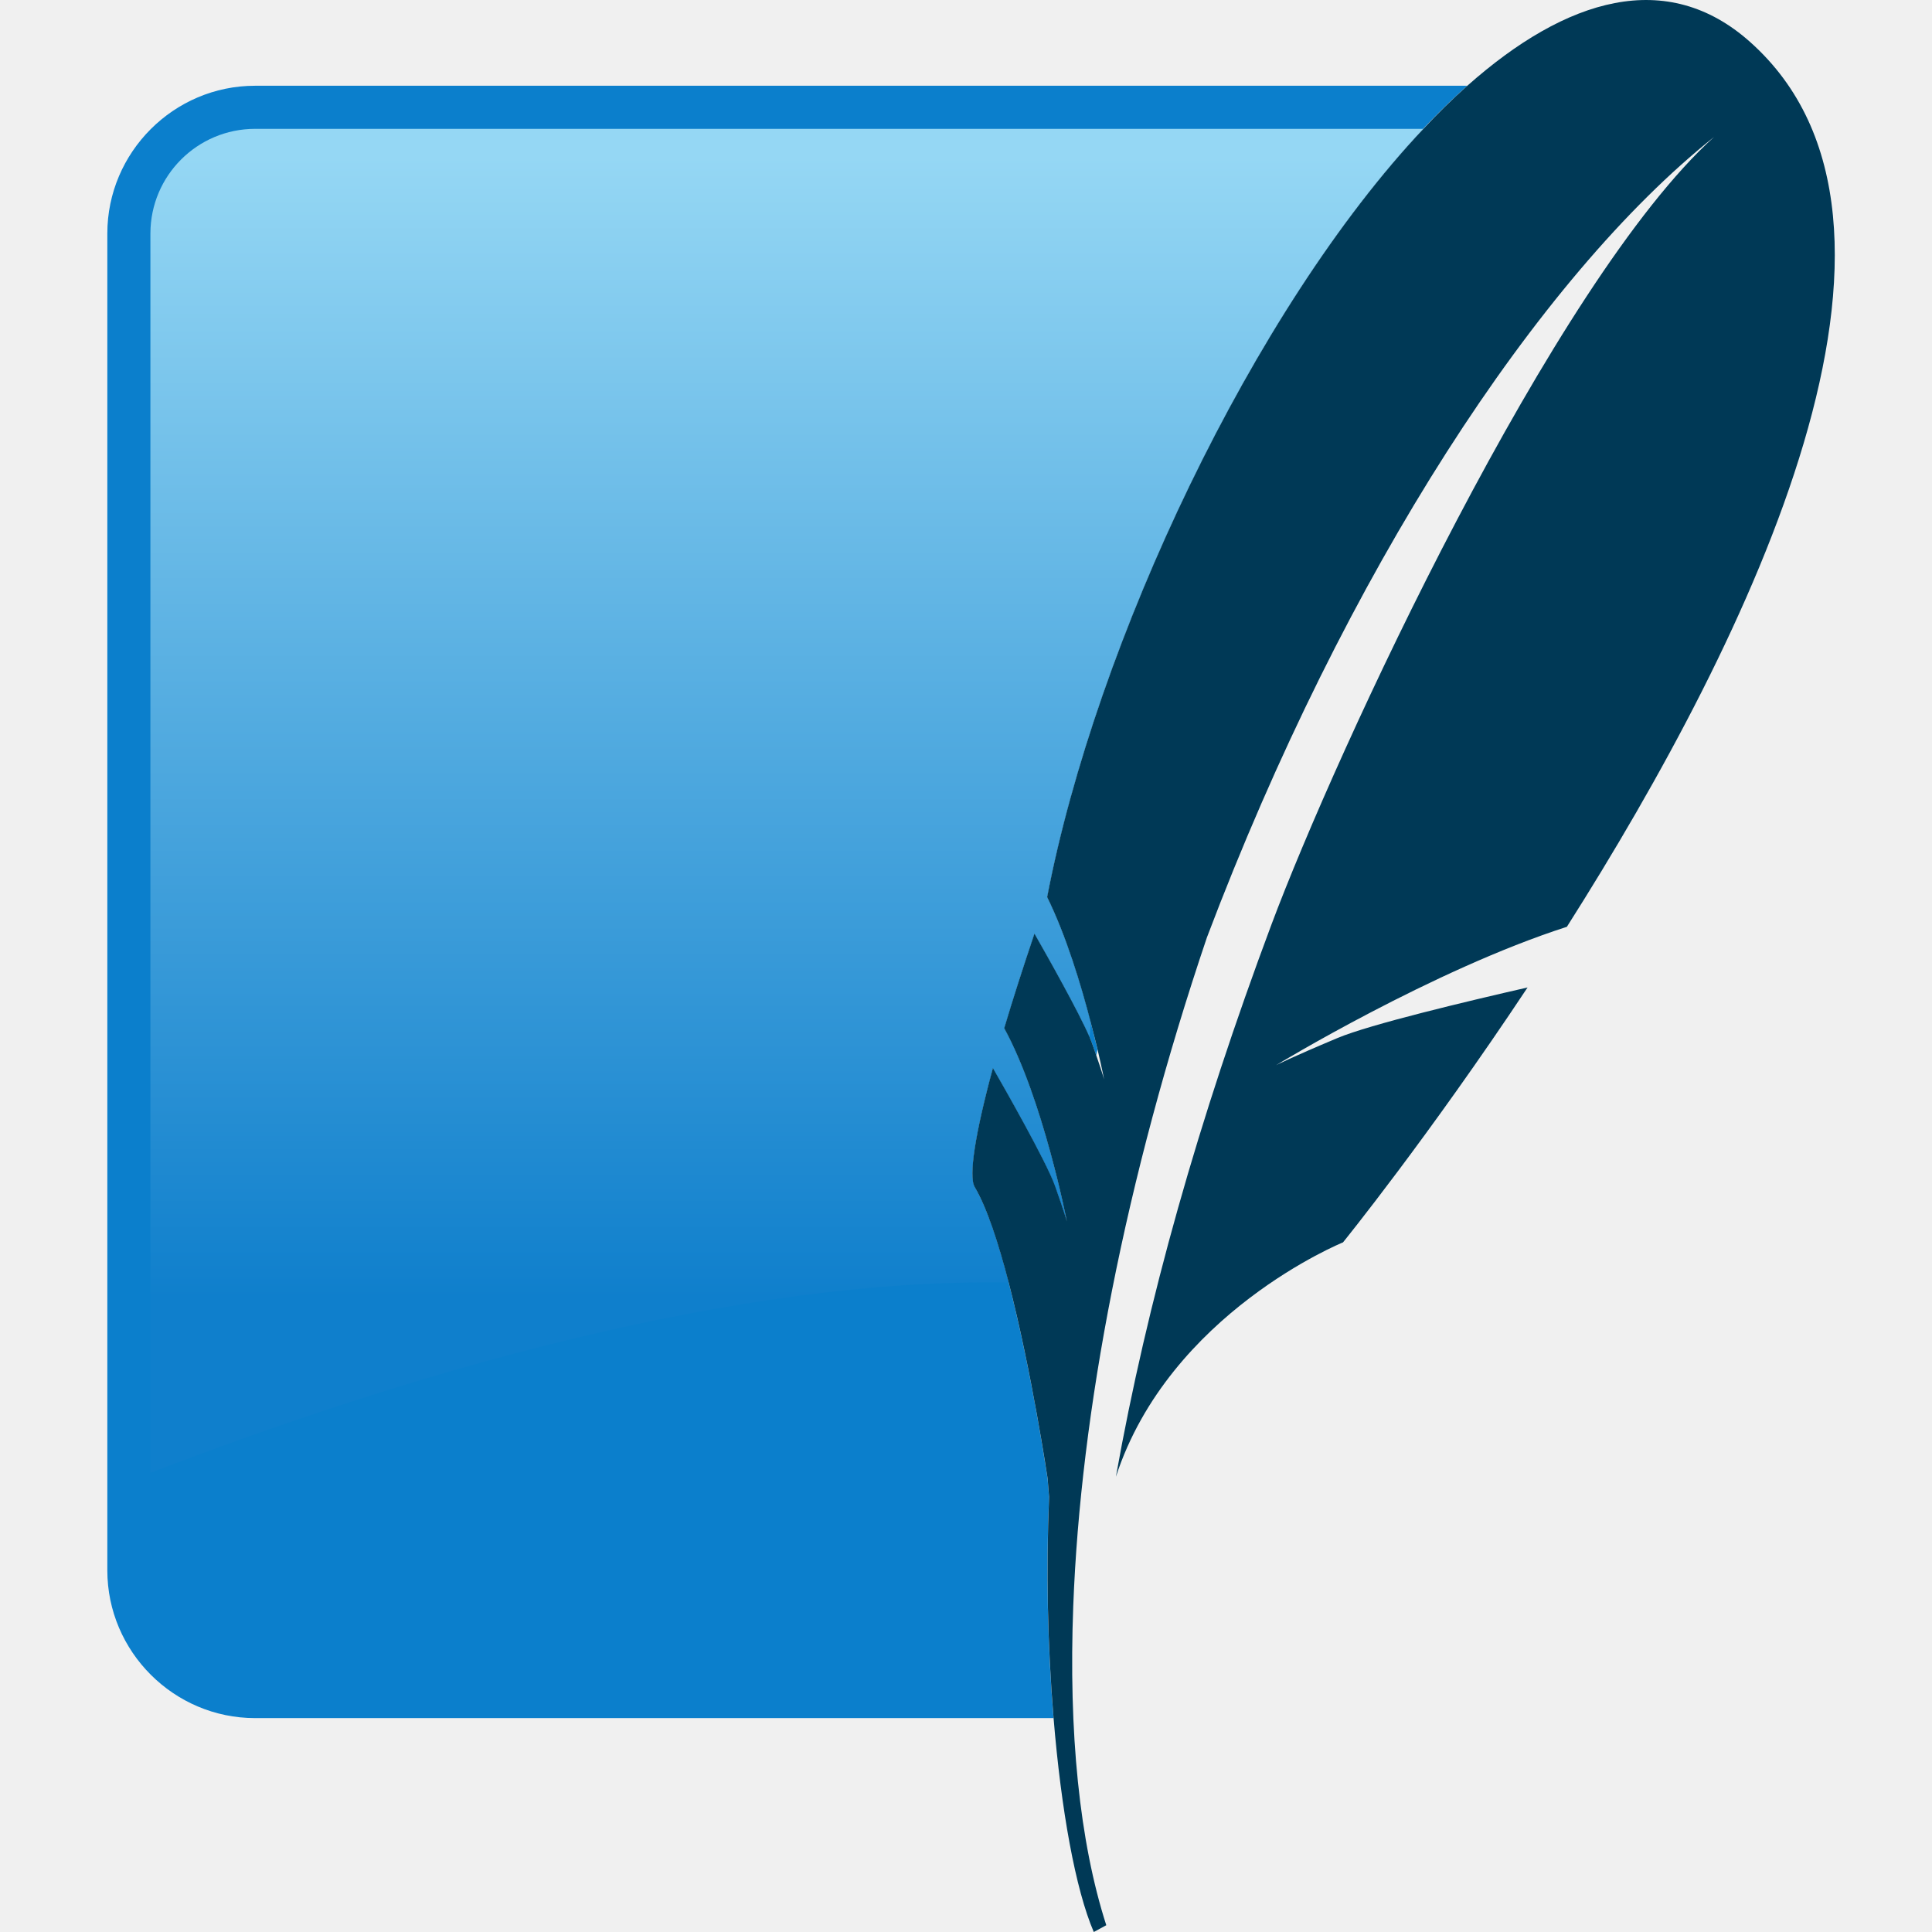
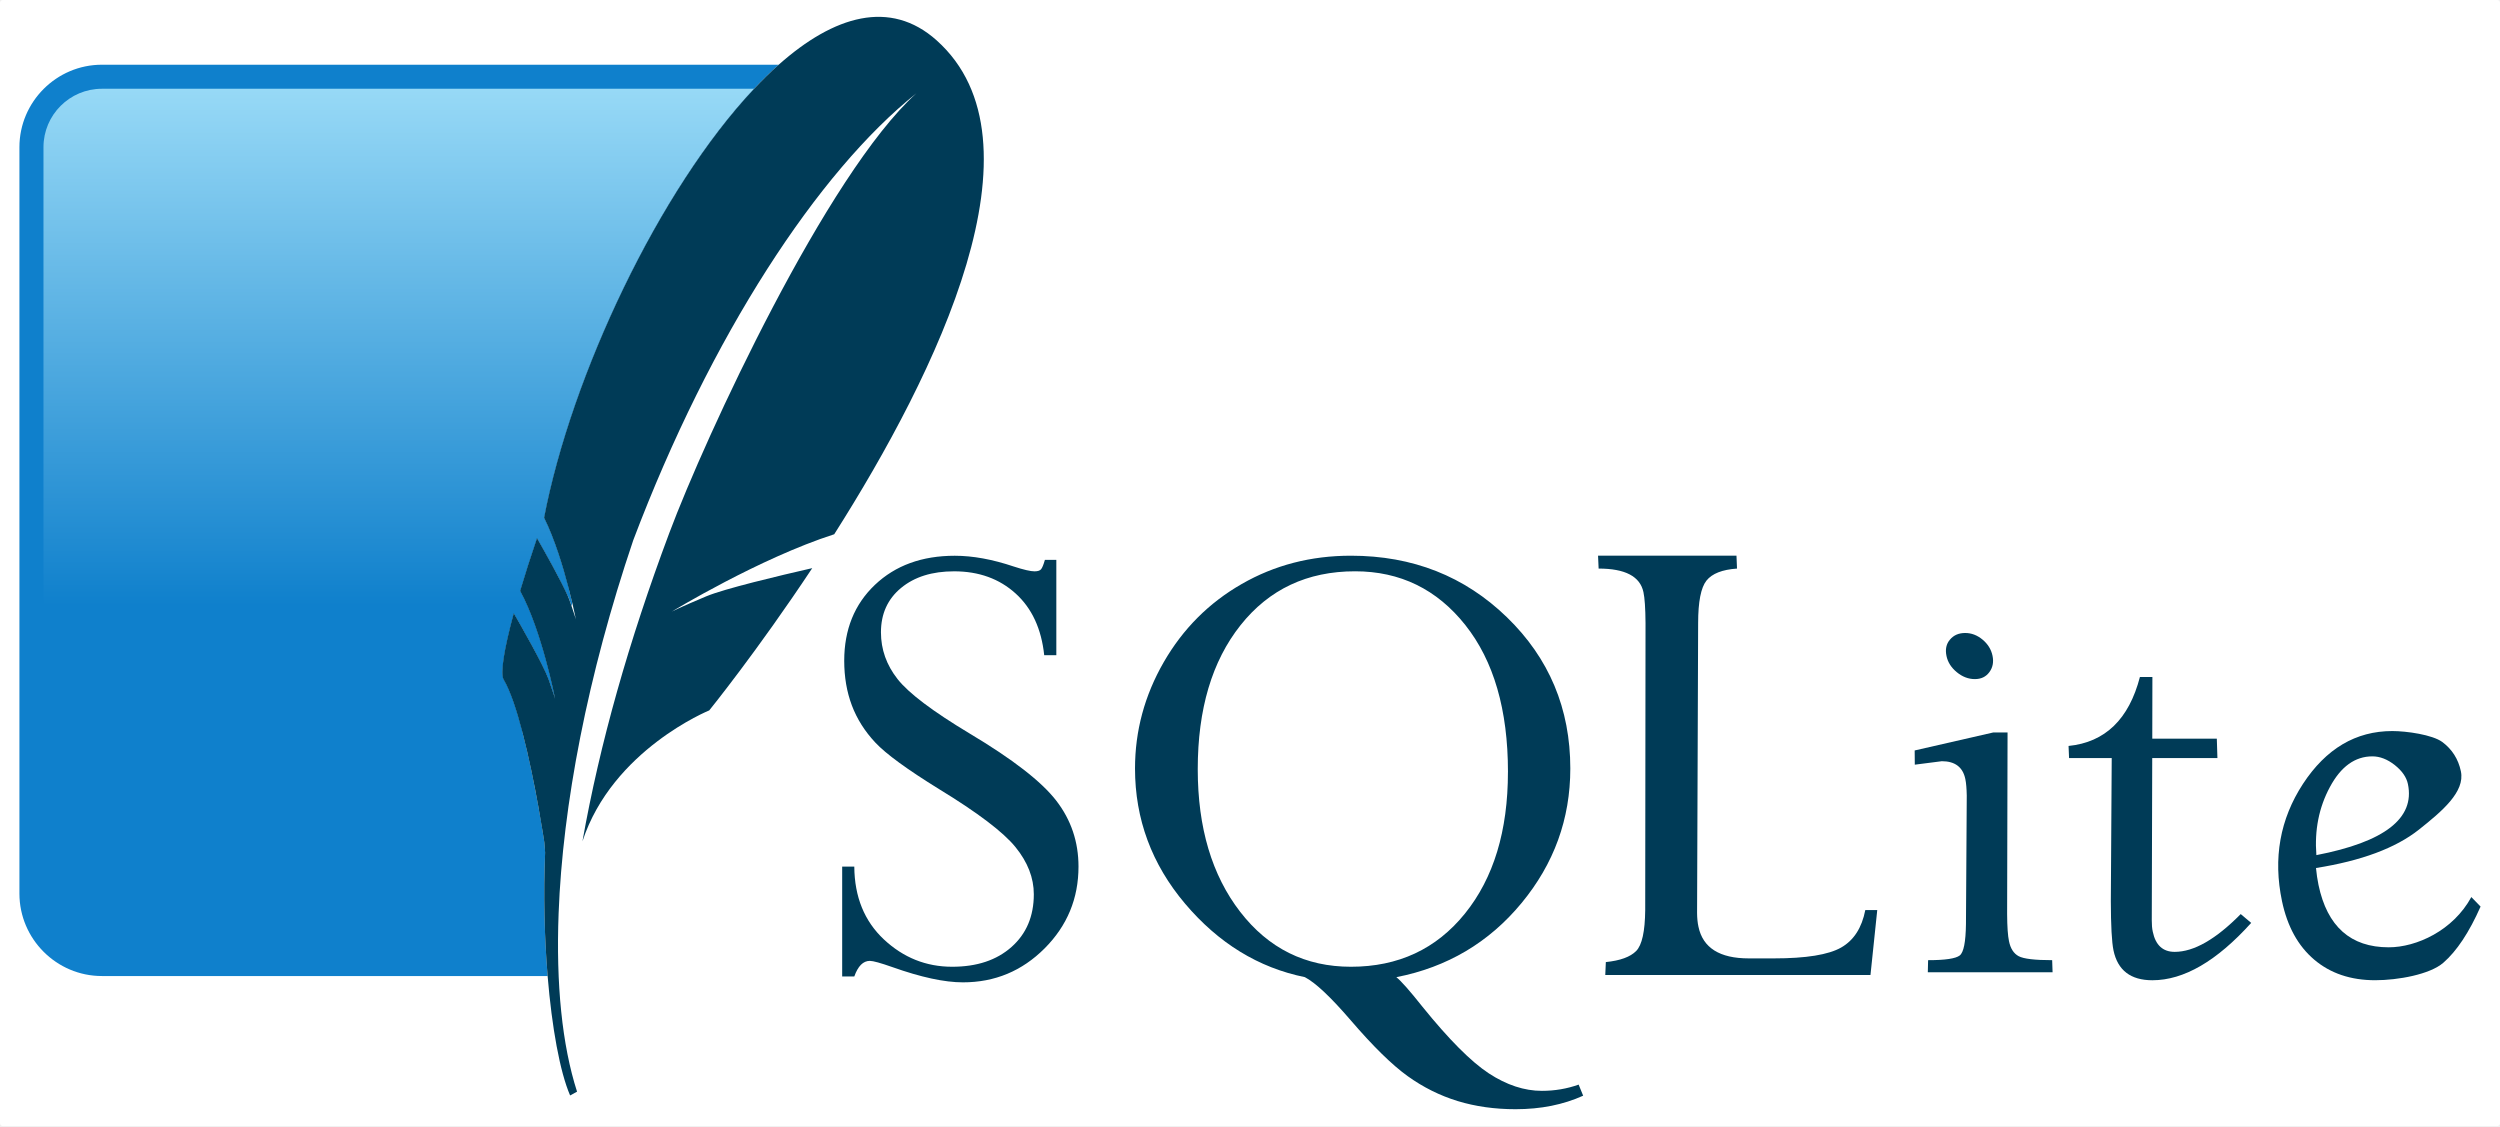
- <svg xmlns="http://www.w3.org/2000/svg" viewBox="0 0 128 128">
-   <defs>
-     <linearGradient id="sqlite-original-a" x1="-15.615" x2="-6.741" y1="-9.108" y2="-9.108" gradientTransform="rotate(90 -90.486 64.634) scale(9.2712)" gradientUnits="userSpaceOnUse">
-       <stop stop-color="#95d7f4" offset="0" />
-       <stop stop-color="#0f7fcc" offset=".92" />
-       <stop stop-color="#0f7fcc" offset="1" />
+ <svg xmlns="http://www.w3.org/2000/svg" width="103.734mm" height="46.724mm" viewBox="0 0 103.734 46.724" version="1.1" id="svg470">
+   <defs id="defs467">
+     <clipPath clipPathUnits="userSpaceOnUse" id="clipPath41">
+       <path d="m 994.055,997.609 c 6.725,-11.629 35.115,-61.371 40.815,-77.398 6.42,-18.121 7.77,-23.313 7.77,-23.313 0,0 -15.57,80.114 -41.12,126.862 5.6,18.9 12.29,39.79 19.86,62.12 8.85,-15.53 28.96,-51.2 36.23,-68.1 0.27,3.19 0.54,6.38 0.82,9.54 -6.44,24.75 -16.22,57.15 -28.74,82.54 32.14,167.25 135.59,386.25 247.04,504.48 H 509.602 c -37.883,0 -68.711,-30.82 -68.711,-68.71 V 731.789 c 173.738,66.68 383.23,127.633 563.529,125.02 -6.693,25.812 -14.315,49.152 -22.318,62.679 -4.122,6.981 0.449,35.653 11.953,78.121 z" id="path39" />
+     </clipPath>
+     <linearGradient x1="0" y1="0" x2="1" y2="0" gradientUnits="userSpaceOnUse" gradientTransform="matrix(-4.02e-5,-918.907,-918.907,4.02e-5,858.809,1614.34)" spreadMethod="pad" id="linearGradient51">
+       <stop style="stop-opacity:1;stop-color:#97d9f6" offset="0" id="stop43" />
+       <stop style="stop-opacity:1;stop-color:#0f80cc" offset="0.662" id="stop45" />
+       <stop style="stop-opacity:1;stop-color:#0f80cc" offset="0.92" id="stop47" />
+       <stop style="stop-opacity:1;stop-color:#0f80cc" offset="1" id="stop49" />
    </linearGradient>
  </defs>
-   <path d="M69.5 99.176c-.059-.73-.094-1.2-.094-1.2S67.2 83.087 64.57 78.642c-.414-.707.043-3.594 1.207-7.88.68 1.169 3.54 6.192 4.118 7.81.648 1.824.78 2.347.78 2.347s-1.57-8.082-4.144-12.797a162.286 162.286 0 012.004-6.265c.973 1.71 3.313 5.859 3.828 7.3.102.293.192.543.27.774.023-.137.05-.274.074-.414-.59-2.504-1.75-6.86-3.336-10.082 3.52-18.328 15.531-42.824 27.84-53.754H16.9c-5.387 0-9.789 4.406-9.789 9.789v88.57c0 5.383 4.406 9.789 9.79 9.789h52.897a118.657 118.657 0 01-.297-14.652" fill="#0b7fcc" />
-   <path d="M65.777 70.762c.68 1.168 3.54 6.188 4.117 7.809.649 1.824.781 2.347.781 2.347s-1.57-8.082-4.144-12.797a164.535 164.535 0 012.004-6.27c.887 1.567 2.922 5.169 3.652 6.872l.082-.961c-.648-2.496-1.633-5.766-2.898-8.328 3.242-16.871 13.68-38.97 24.926-50.898H16.899a6.94 6.94 0 00-6.934 6.933v82.11c17.527-6.731 38.664-12.88 56.855-12.614-.672-2.605-1.441-4.96-2.25-6.324-.414-.707.043-3.597 1.207-7.879" fill="url(#sqlite-original-a)" />
-   <path d="M115.95 2.781c-5.5-4.906-12.164-2.933-18.734 2.899a44.347 44.347 0 00-2.914 2.859c-11.25 11.926-21.684 34.023-24.926 50.895 1.262 2.563 2.25 5.832 2.894 8.328.168.64.32 1.242.442 1.754.285 1.207.437 1.996.437 1.996s-.101-.383-.515-1.582c-.078-.23-.168-.484-.27-.773-.043-.125-.105-.274-.172-.434-.734-1.703-2.765-5.305-3.656-6.867-.762 2.25-1.437 4.36-2.004 6.265 2.578 4.715 4.149 12.797 4.149 12.797s-.137-.523-.782-2.347c-.578-1.621-3.441-6.64-4.117-7.809-1.164 4.281-1.625 7.172-1.207 7.88.809 1.362 1.574 3.722 2.25 6.323 1.524 5.867 2.586 13.012 2.586 13.012s.031.469.094 1.2a118.653 118.653 0 00.297 14.651c.504 6.11 1.453 11.363 2.664 14.172l.828-.449c-1.781-5.535-2.504-12.793-2.188-21.156.48-12.793 3.422-28.215 8.856-44.289 9.191-24.27 21.938-43.738 33.602-53.035-10.633 9.602-25.023 40.684-29.332 52.195-4.82 12.891-8.238 24.984-10.301 36.574 3.55-10.863 15.047-15.53 15.047-15.53s5.637-6.958 12.227-16.888c-3.95.903-10.43 2.442-12.598 3.352-3.2 1.344-4.067 1.8-4.067 1.8s10.371-6.312 19.27-9.171c12.234-19.27 25.562-46.648 12.141-58.621" fill="#003956" />
+   <g id="g337">
+     <rect style="fill:#ffffff;stroke:#ffffff;stroke-width:0.24;stroke-linecap:round;stroke-linejoin:round" id="rect366" width="103.495" height="46.484" x="0.12" y="0.12" ry="0" />
+     <g id="g465" transform="translate(-56.57816,-61.35383)">
+       <path d="m 79.199,96.73 c -0.02,-0.255 -0.032,-0.42 -0.032,-0.42 0,0 -0.772,-5.206 -1.691,-6.76 -0.145,-0.246 0.016,-1.258 0.422,-2.756 0.237,0.41 1.239,2.165 1.44,2.73 0.226,0.639 0.274,0.822 0.274,0.822 0,0 -0.549,-2.826 -1.451,-4.475 0.198,-0.667 0.434,-1.404 0.701,-2.191 0.341,0.599 1.159,2.049 1.339,2.552 0.036,0.103 0.067,0.191 0.095,0.272 0.009,-0.048 0.018,-0.097 0.026,-0.145 -0.206,-0.876 -0.612,-2.399 -1.167,-3.525 1.231,-6.408 5.43,-14.974 9.735,-18.795 H 60.806 c -1.882,0 -3.422,1.54 -3.422,3.422 v 30.97 c 0,1.882 1.54,3.422 3.422,3.422 h 18.496 c -0.133,-1.614 -0.178,-3.4 -0.104,-5.123" style="fill:#0f80cc;fill-opacity:1;fill-rule:nonzero;stroke:none;stroke-width:0.035" id="path21" />
+       <path d="m 99.934,84.585 h 0.475 v 3.955 h -0.503 c -0.115,-1.093 -0.51,-1.947 -1.186,-2.56 -0.677,-0.613 -1.527,-0.92 -2.553,-0.92 -0.912,0 -1.645,0.23 -2.201,0.69 -0.556,0.46 -0.834,1.073 -0.834,1.841 0,0.709 0.23,1.357 0.69,1.941 0.46,0.585 1.457,1.337 2.992,2.259 1.783,1.064 2.981,1.993 3.595,2.789 0.613,0.796 0.92,1.706 0.92,2.732 0,1.323 -0.468,2.454 -1.406,3.394 -0.939,0.94 -2.069,1.409 -3.389,1.409 -0.766,0 -1.742,-0.211 -2.929,-0.633 -0.488,-0.172 -0.799,-0.258 -0.933,-0.258 -0.278,0 -0.493,0.215 -0.646,0.647 h -0.503 v -4.559 h 0.503 c 0.009,1.256 0.419,2.263 1.227,3.021 0.809,0.757 1.753,1.135 2.834,1.135 1.025,0 1.844,-0.272 2.462,-0.82 0.617,-0.547 0.926,-1.276 0.926,-2.188 0,-0.681 -0.254,-1.333 -0.761,-1.957 -0.507,-0.624 -1.567,-1.428 -3.18,-2.412 -1.314,-0.813 -2.192,-1.452 -2.633,-1.923 -0.441,-0.47 -0.766,-0.986 -0.977,-1.547 -0.211,-0.561 -0.316,-1.178 -0.316,-1.848 0,-1.295 0.425,-2.345 1.273,-3.151 0.848,-0.805 1.953,-1.208 3.314,-1.208 0.748,0 1.563,0.149 2.445,0.446 0.412,0.134 0.7,0.201 0.862,0.201 0.135,0 0.226,-0.029 0.273,-0.086 0.049,-0.058 0.102,-0.187 0.159,-0.388" style="fill:#003b57;fill-opacity:1;fill-rule:nonzero;stroke:none;stroke-width:0.035" id="path23" />
+       <path d="m 119.149,93.386 c 0,-2.58 -0.59,-4.611 -1.77,-6.098 -1.18,-1.486 -2.704,-2.229 -4.574,-2.229 -1.984,0 -3.568,0.746 -4.752,2.236 -1.185,1.491 -1.776,3.483 -1.776,5.976 0,2.426 0.587,4.399 1.761,5.918 1.175,1.519 2.706,2.279 4.595,2.279 1.966,0 3.543,-0.736 4.731,-2.207 1.189,-1.472 1.784,-3.43 1.784,-5.874 z m 2.933,12.972 0.187,0.46 c -0.824,0.374 -1.759,0.561 -2.804,0.561 -0.863,0 -1.664,-0.113 -2.402,-0.338 -0.737,-0.226 -1.431,-0.571 -2.078,-1.036 -0.647,-0.465 -1.436,-1.239 -2.366,-2.322 -0.825,-0.959 -1.458,-1.554 -1.898,-1.784 -1.927,-0.392 -3.582,-1.41 -4.969,-3.048 -1.385,-1.639 -2.078,-3.51 -2.078,-5.609 0,-1.563 0.398,-3.034 1.193,-4.415 0.796,-1.381 1.875,-2.462 3.237,-3.242 1.36,-0.782 2.871,-1.173 4.529,-1.173 2.56,0 4.717,0.851 6.472,2.553 1.754,1.701 2.631,3.794 2.631,6.277 0,2.091 -0.675,3.952 -2.027,5.587 -1.352,1.635 -3.083,2.659 -5.191,3.071 0.202,0.162 0.562,0.57 1.079,1.222 1.1,1.362 2.021,2.286 2.758,2.77 0.739,0.483 1.472,0.725 2.201,0.725 0.537,0 1.046,-0.087 1.525,-0.259" style="fill:#003b57;fill-opacity:1;fill-rule:nonzero;stroke:none;stroke-width:0.035" id="path25" />
+       <path d="m 134.472,99.116 -0.281,2.694 h -11.004 l 0.023,-0.536 c 0.597,-0.061 1.015,-0.214 1.258,-0.459 0.243,-0.246 0.367,-0.811 0.376,-1.7 l 0.013,-11.905 c -0.004,-0.622 -0.035,-1.051 -0.086,-1.284 -0.138,-0.654 -0.756,-0.98 -1.86,-0.98 l -0.024,-0.535 h 5.744 l 0.022,0.535 c -0.612,0.042 -1.032,0.207 -1.266,0.497 -0.232,0.291 -0.347,0.881 -0.347,1.768 l -0.044,12.029 c 0.002,0.205 0.019,0.392 0.057,0.566 0.184,0.878 0.881,1.315 2.088,1.315 h 1.037 c 1.342,0 2.273,-0.151 2.798,-0.452 0.524,-0.299 0.857,-0.818 1,-1.553 h 0.496" style="fill:#003b57;fill-opacity:1;fill-rule:nonzero;stroke:none;stroke-width:0.035" id="path27" />
+       <path d="m 138.121,87.619 c 0.26,0 0.499,0.091 0.72,0.274 0.218,0.182 0.361,0.407 0.415,0.675 0.053,0.26 0.009,0.485 -0.133,0.677 -0.142,0.192 -0.341,0.287 -0.601,0.287 -0.268,0 -0.519,-0.096 -0.75,-0.287 -0.233,-0.192 -0.375,-0.417 -0.428,-0.677 -0.055,-0.268 -0.011,-0.493 0.146,-0.675 0.153,-0.183 0.363,-0.274 0.631,-0.274 z m 1.758,4.128 -0.018,7.535 c 0.003,0.527 0.03,0.901 0.077,1.122 0.061,0.307 0.197,0.515 0.401,0.625 0.208,0.111 0.671,0.166 1.391,0.166 l 0.017,0.503 h -5.177 l 0.012,-0.503 c 0.71,0 1.146,-0.066 1.312,-0.195 0.165,-0.129 0.249,-0.563 0.259,-1.301 l 0.033,-5.335 c -0.006,-0.291 -0.024,-0.519 -0.059,-0.684 -0.102,-0.493 -0.427,-0.741 -0.974,-0.741 l -1.123,0.144 -0.005,-0.59 3.263,-0.747 h 0.592" style="fill:#003b57;fill-opacity:1;fill-rule:nonzero;stroke:none;stroke-width:0.035" id="path29" />
+       <path d="m 148.562,92.005 0.025,0.805 h -2.705 l -0.019,6.729 c 0,0.183 0.011,0.341 0.042,0.476 0.115,0.556 0.419,0.835 0.909,0.835 0.797,0 1.707,-0.522 2.74,-1.568 l 0.434,0.366 c -1.43,1.587 -2.797,2.38 -4.1,2.38 -0.901,0 -1.438,-0.412 -1.613,-1.237 -0.072,-0.344 -0.108,-1.026 -0.111,-2.042 l 0.037,-5.94 h -1.77 l -0.021,-0.503 c 1.518,-0.153 2.505,-1.107 2.961,-2.862 h 0.518 l -0.005,2.559 h 2.678" style="fill:#003b57;fill-opacity:1;fill-rule:nonzero;stroke:none;stroke-width:0.035" id="path31" />
+       <path d="m 152.693,96.836 c 2.83,-0.546 4.094,-1.528 3.799,-2.946 -0.06,-0.289 -0.245,-0.552 -0.547,-0.792 -0.307,-0.24 -0.614,-0.36 -0.929,-0.36 -0.719,0 -1.308,0.424 -1.762,1.273 -0.457,0.849 -0.642,1.791 -0.561,2.825 z m -0.016,0.533 c 0.024,0.249 0.058,0.484 0.104,0.704 0.361,1.725 1.333,2.588 2.914,2.588 1.15,0 2.673,-0.694 3.428,-2.085 l 0.383,0.395 c -0.474,1.072 -0.99,1.849 -1.547,2.332 -0.555,0.483 -1.877,0.724 -2.824,0.724 -1.018,0 -1.862,-0.285 -2.533,-0.855 -0.672,-0.571 -1.114,-1.378 -1.335,-2.423 -0.375,-1.784 -0.084,-3.405 0.869,-4.868 0.958,-1.461 2.191,-2.193 3.706,-2.193 0.596,0 1.665,0.152 2.076,0.454 0.405,0.302 0.664,0.707 0.771,1.215 0.18,0.854 -0.784,1.661 -1.745,2.424 -0.962,0.762 -2.387,1.292 -4.268,1.59" style="fill:#003b57;fill-opacity:1;fill-rule:nonzero;stroke:none;stroke-width:0.035" id="path33" />
+       <g id="g37" clip-path="url(#clipPath41)" transform="matrix(0.03527778,0,0,-0.03527778,42.82856,121.9872)">
+         <path d="m 994.055,997.609 c 6.725,-11.629 35.115,-61.371 40.815,-77.398 6.42,-18.121 7.77,-23.313 7.77,-23.313 0,0 -15.57,80.114 -41.12,126.862 5.6,18.9 12.29,39.79 19.86,62.12 8.85,-15.53 28.96,-51.2 36.23,-68.1 0.27,3.19 0.54,6.38 0.82,9.54 -6.44,24.75 -16.22,57.15 -28.74,82.54 32.14,167.25 135.59,386.25 247.04,504.48 H 509.602 c -37.883,0 -68.711,-30.82 -68.711,-68.71 V 731.789 c 173.738,66.68 383.23,127.633 563.529,125.02 -6.693,25.812 -14.315,49.152 -22.318,62.679 -4.122,6.981 0.449,35.653 11.953,78.121" style="fill:url(#linearGradient51);fill-opacity:1;fill-rule:nonzero;stroke:none" id="path53" />
+       </g>
+       <path d="m 95.439,63.025 c -1.923,-1.715 -4.252,-1.026 -6.55,1.014 -0.341,0.303 -0.682,0.639 -1.02,0.998 -3.932,4.171 -7.581,11.897 -8.715,17.797 0.442,0.896 0.787,2.039 1.014,2.912 0.058,0.224 0.111,0.434 0.153,0.613 0.1,0.423 0.153,0.698 0.153,0.698 0,0 -0.035,-0.133 -0.18,-0.553 -0.028,-0.08 -0.058,-0.168 -0.095,-0.272 -0.016,-0.043 -0.037,-0.095 -0.061,-0.15 -0.256,-0.596 -0.966,-1.855 -1.278,-2.402 -0.267,0.788 -0.503,1.525 -0.701,2.191 0.901,1.649 1.451,4.475 1.451,4.475 0,0 -0.048,-0.183 -0.274,-0.822 -0.201,-0.565 -1.203,-2.32 -1.44,-2.73 -0.406,1.498 -0.567,2.51 -0.422,2.756 0.282,0.477 0.551,1.301 0.787,2.211 0.533,2.051 0.904,4.549 0.904,4.549 0,0 0.012,0.165 0.032,0.42 -0.074,1.723 -0.03,3.509 0.104,5.123 0.177,2.137 0.509,3.973 0.933,4.955 l 0.288,-0.157 c -0.623,-1.936 -0.876,-4.473 -0.765,-7.398 0.168,-4.472 1.197,-9.865 3.098,-15.486 3.212,-8.485 7.669,-15.293 11.749,-18.544 -3.718,3.358 -8.75,14.226 -10.256,18.251 -1.687,4.507 -2.882,8.737 -3.602,12.789 1.243,-3.799 5.261,-5.432 5.261,-5.432 0,0 1.971,-2.431 4.274,-5.903 -1.38,0.315 -3.645,0.853 -4.404,1.172 -1.119,0.47 -1.421,0.63 -1.421,0.63 0,0 3.626,-2.208 6.737,-3.208 4.278,-6.738 8.939,-16.31 4.245,-20.497" style="fill:#003b57;fill-opacity:1;fill-rule:nonzero;stroke:none;stroke-width:0.035" id="path55" />
+     </g>
+   </g>
</svg>
